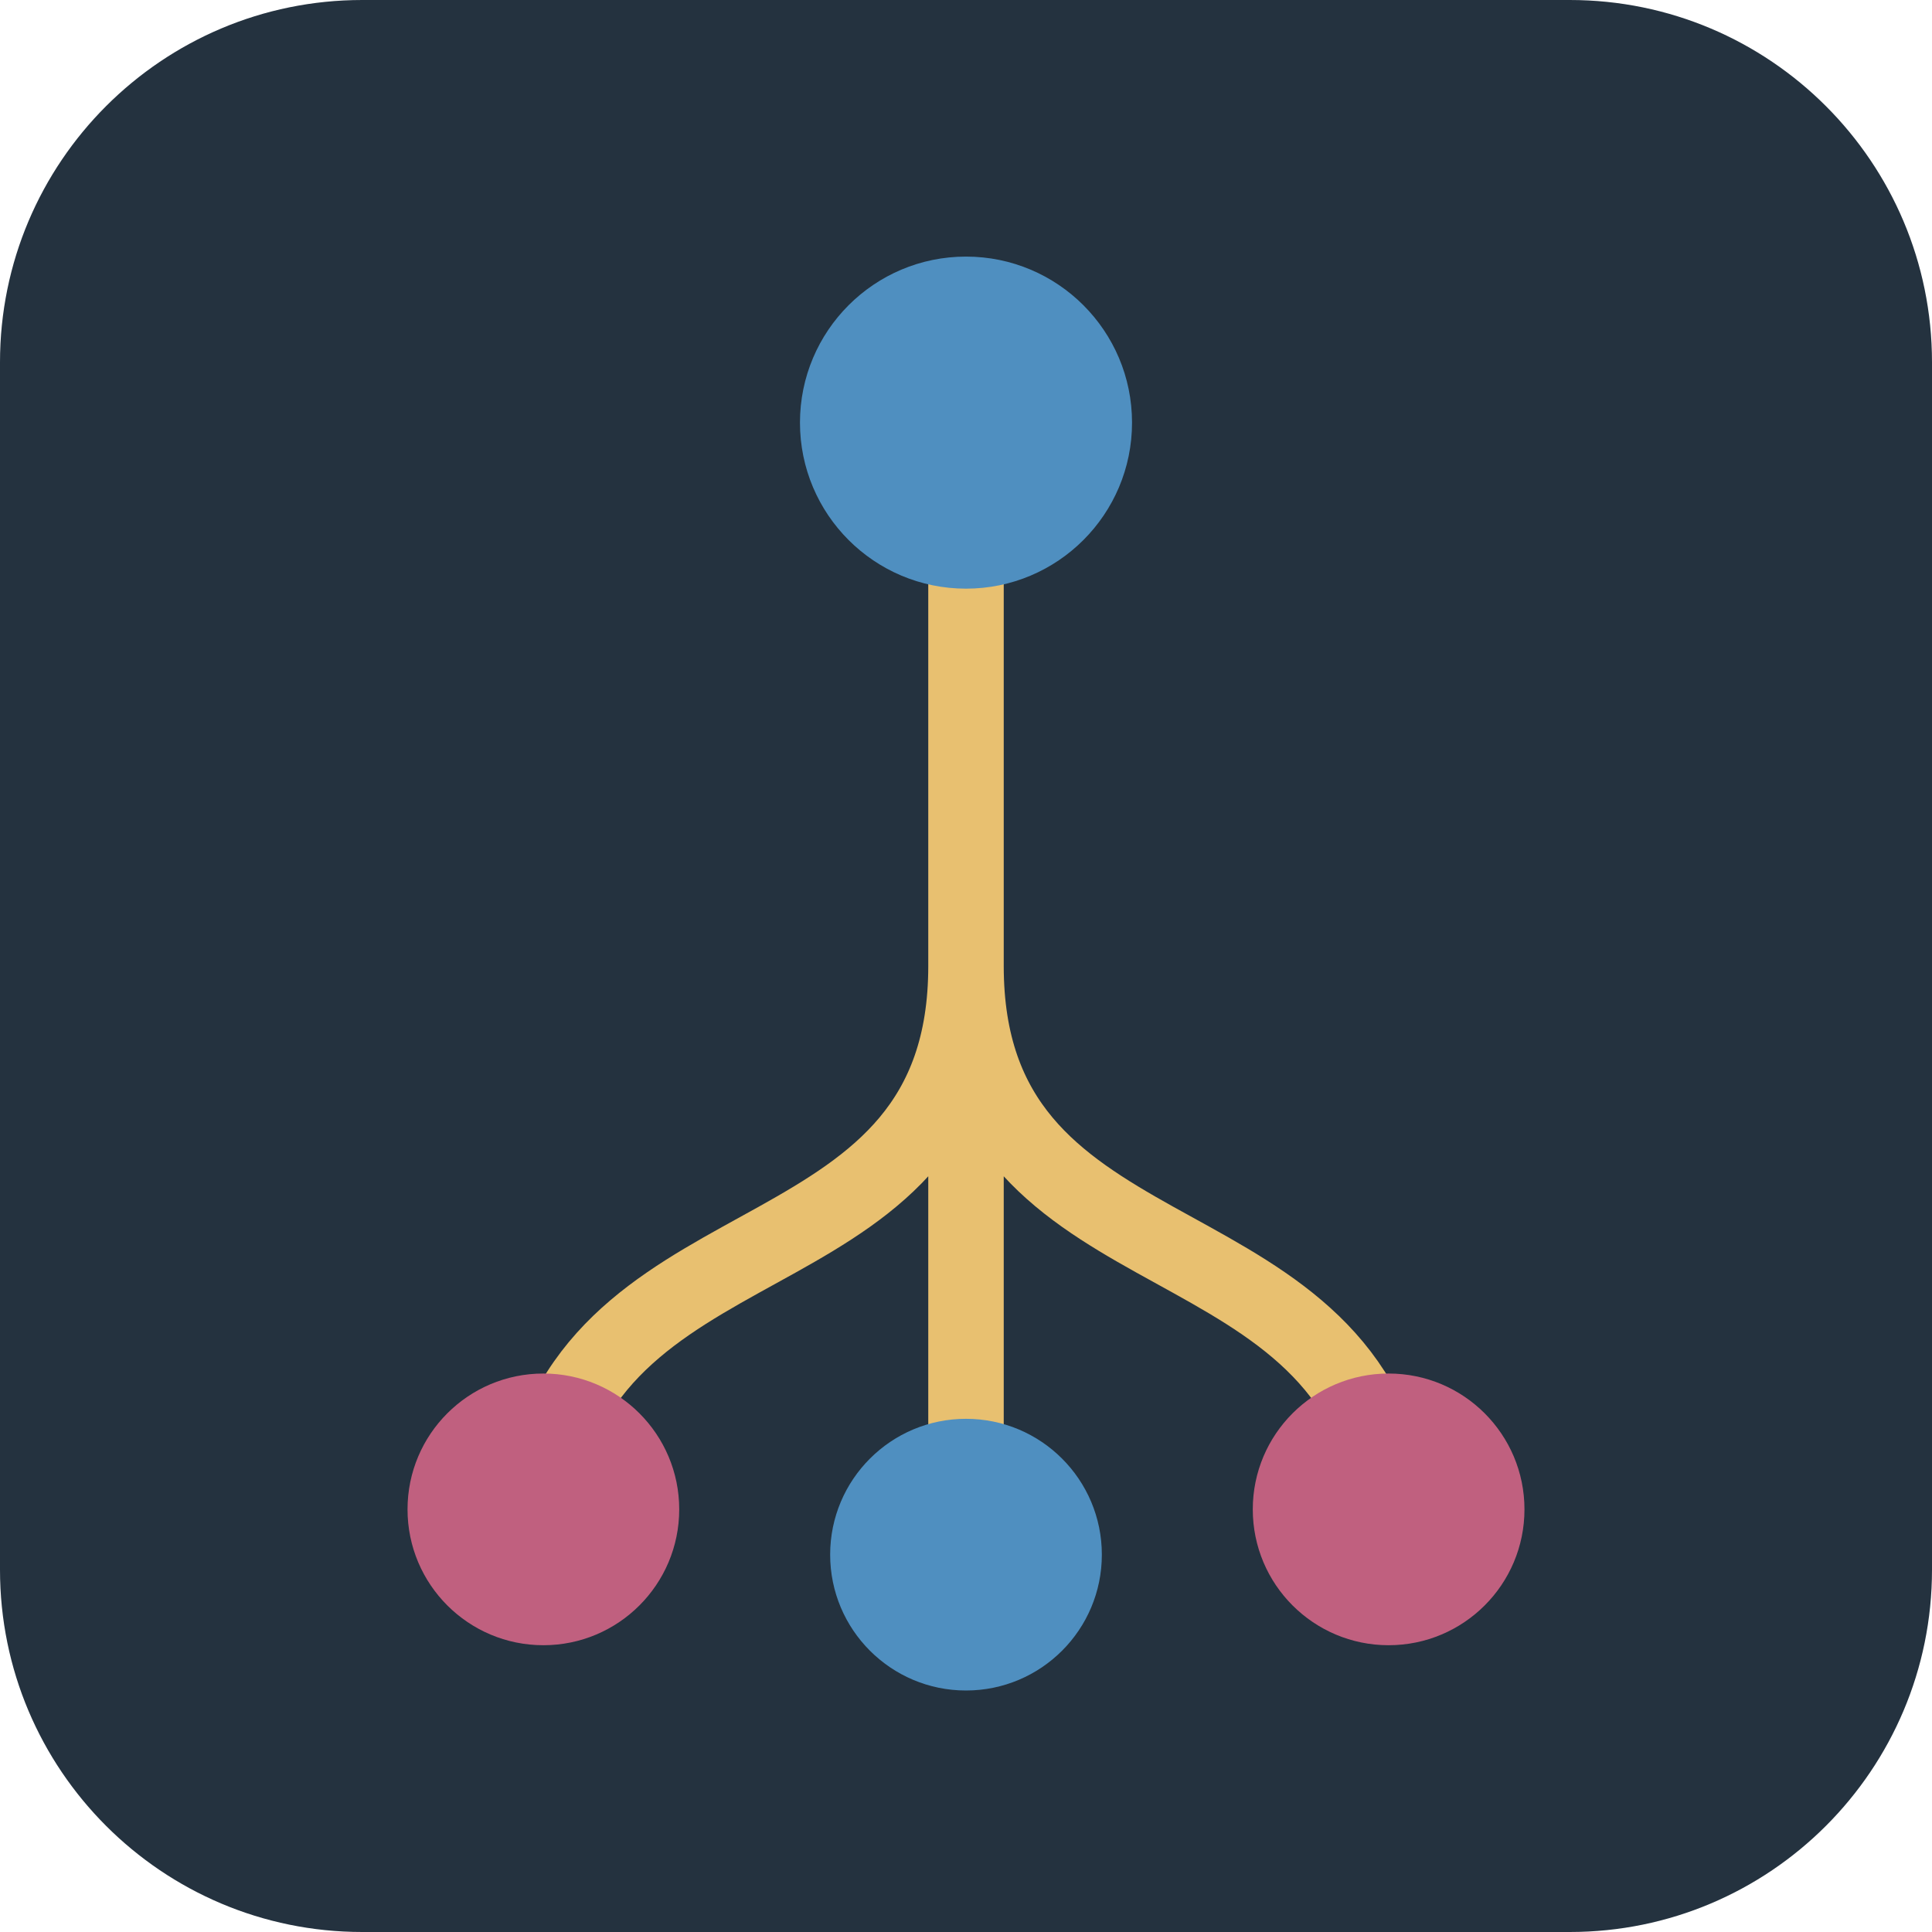
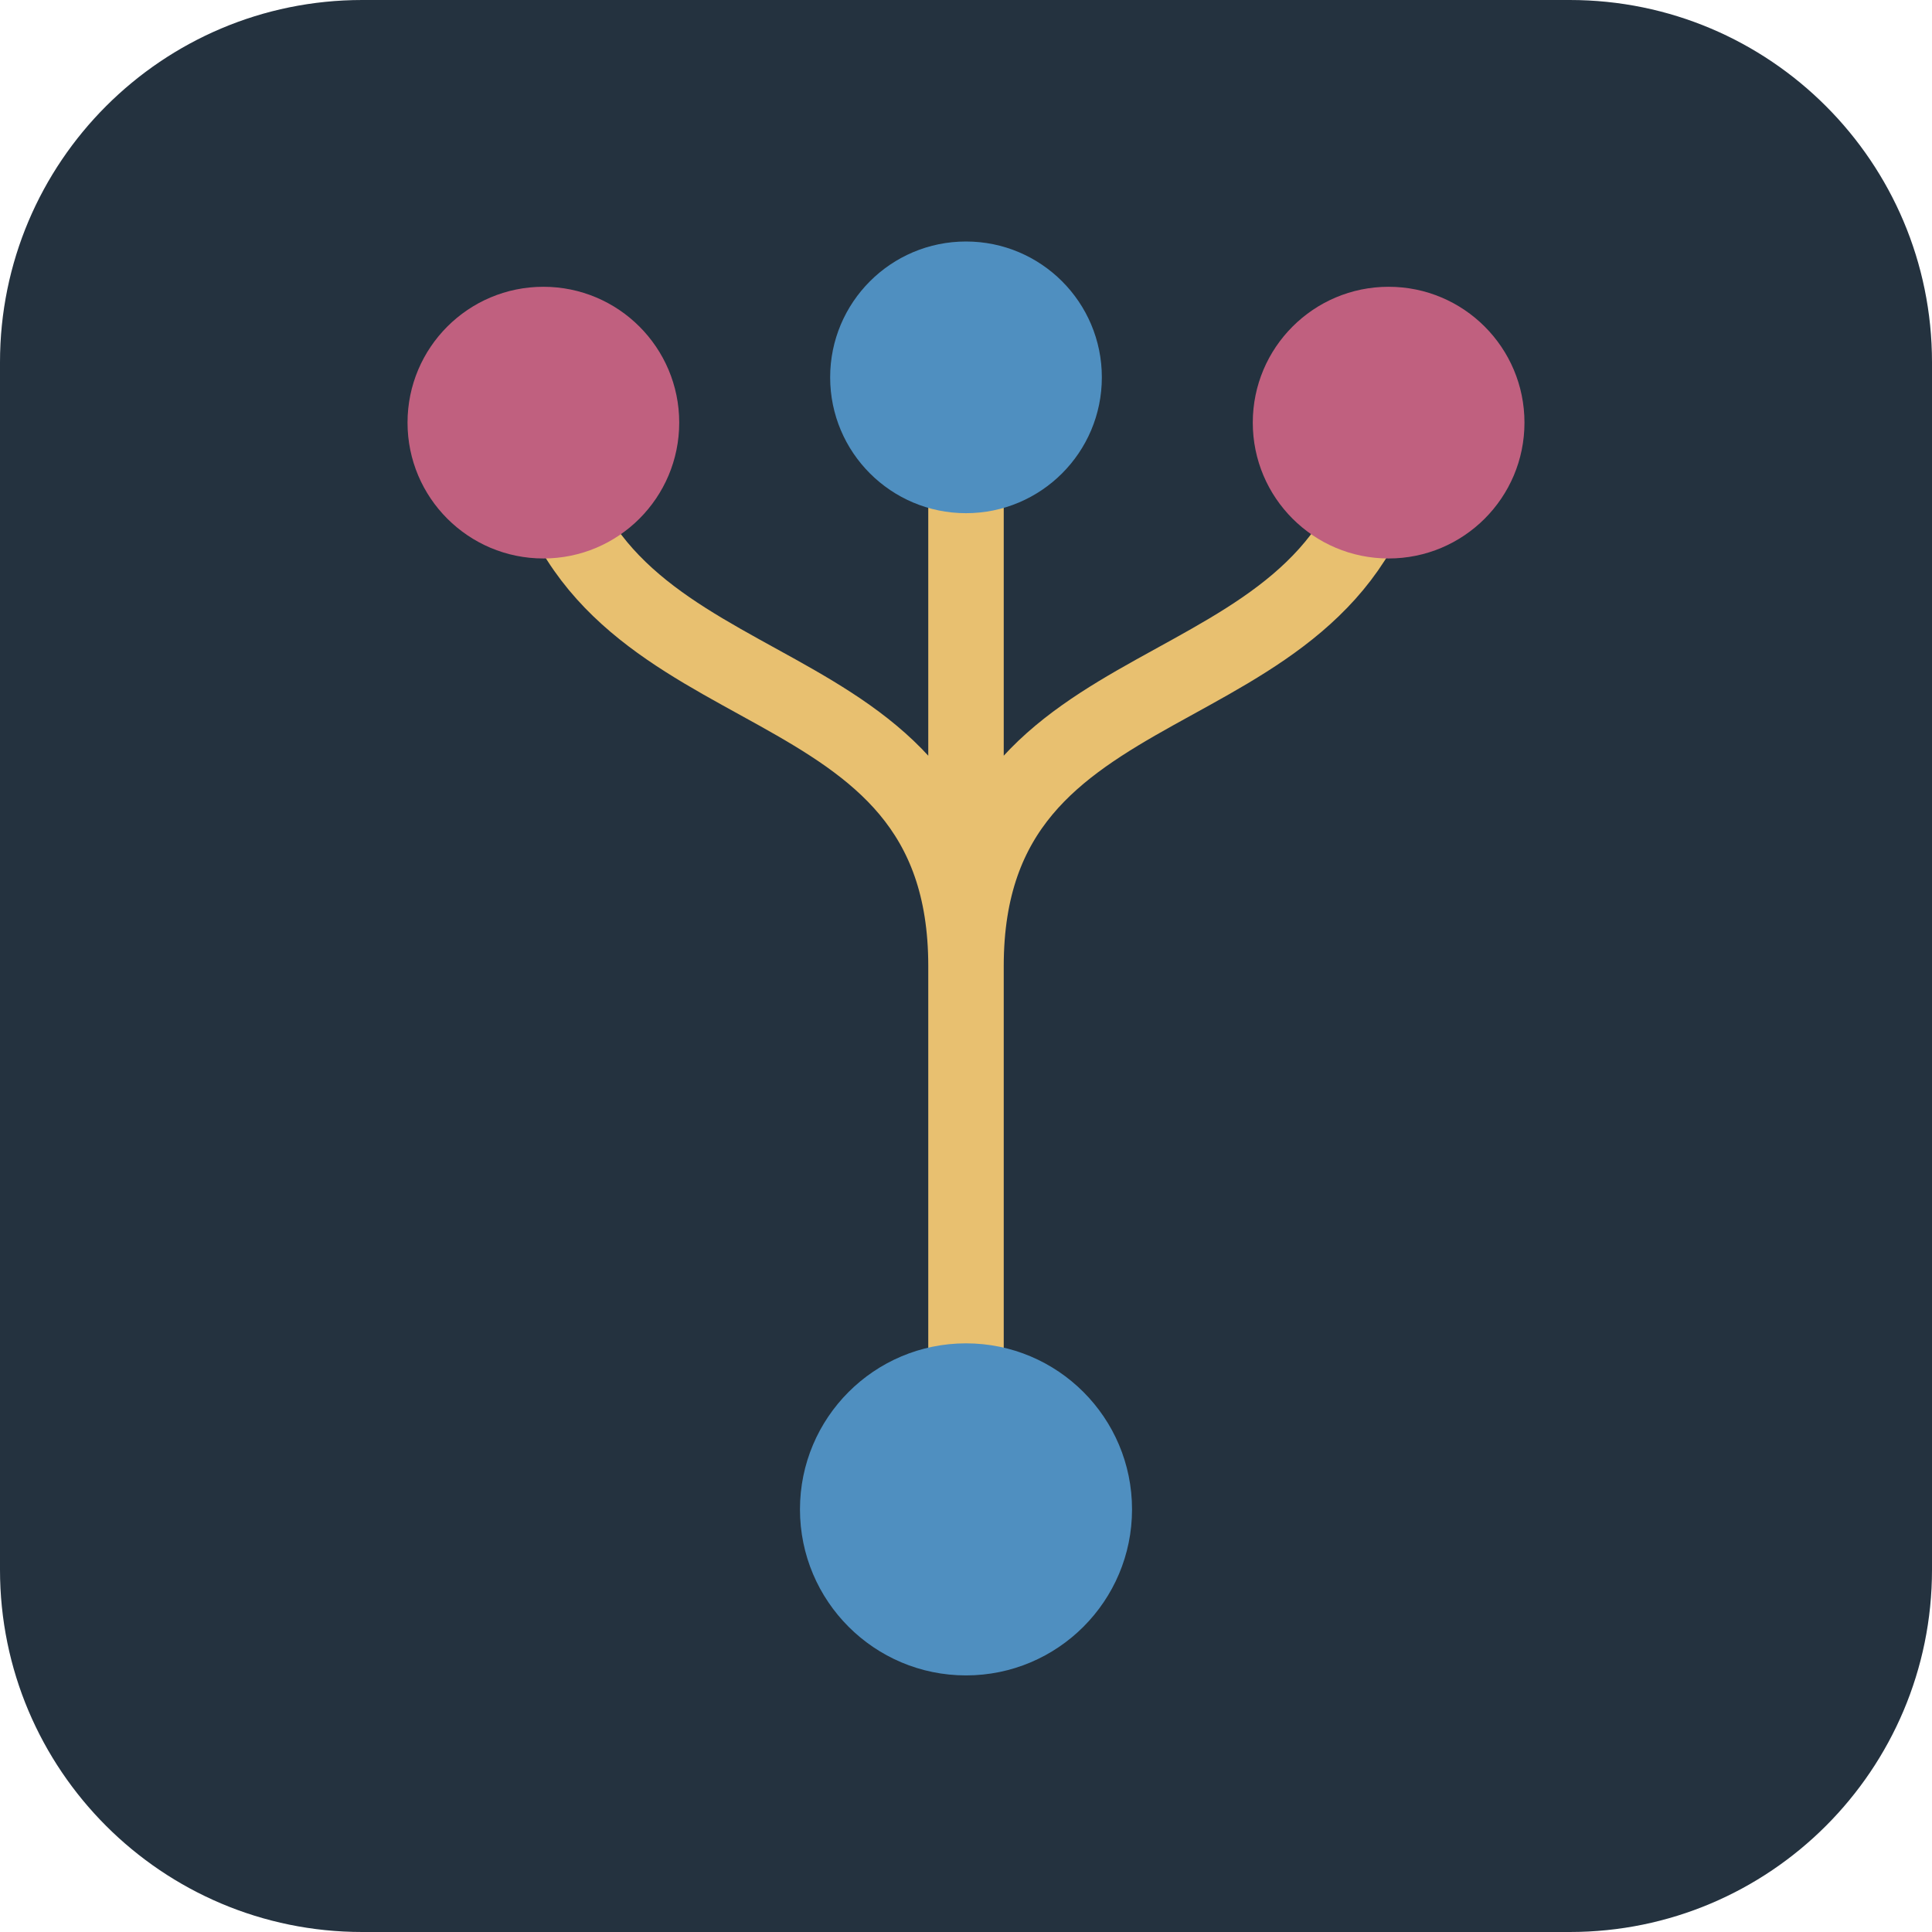
<svg xmlns="http://www.w3.org/2000/svg" viewBox="0 0 256 256">
  <rect width="256" height="256" rx="48" fill="#24323f" />
-   <g stroke="#e8c070" stroke-width="10" fill="none" stroke-linecap="round">
-     <path d="M128 60 V128 M128 128 C128 170 80 160 72 196 M128 128 C128 170 176 160 184 196 M128 128 V200" />
+   <g transform="matrix(1 0 0 -1 0 256)">
+     <g stroke="#e8c070" stroke-width="10" fill="none" stroke-linecap="round">
+       <path d="M128 60 V128 M128 128 C128 170 80 160 72 196 M128 128 C128 170 176 160 184 196 M128 128 V200" />
+     </g>
+     <circle cx="128" cy="56" r="22" fill="#4f8fc0" />
+     <circle cx="72" cy="200" r="18" fill="#c0607f" />
+     <circle cx="128" cy="206" r="18" fill="#4f8fc0" />
+     <circle cx="184" cy="200" r="18" fill="#c0607f" />
  </g>
-   <circle cx="128" cy="56" r="22" fill="#4f8fc0" />
-   <circle cx="72" cy="200" r="18" fill="#c0607f" />
-   <circle cx="128" cy="206" r="18" fill="#4f8fc0" />
-   <circle cx="184" cy="200" r="18" fill="#c0607f" />
</svg>
